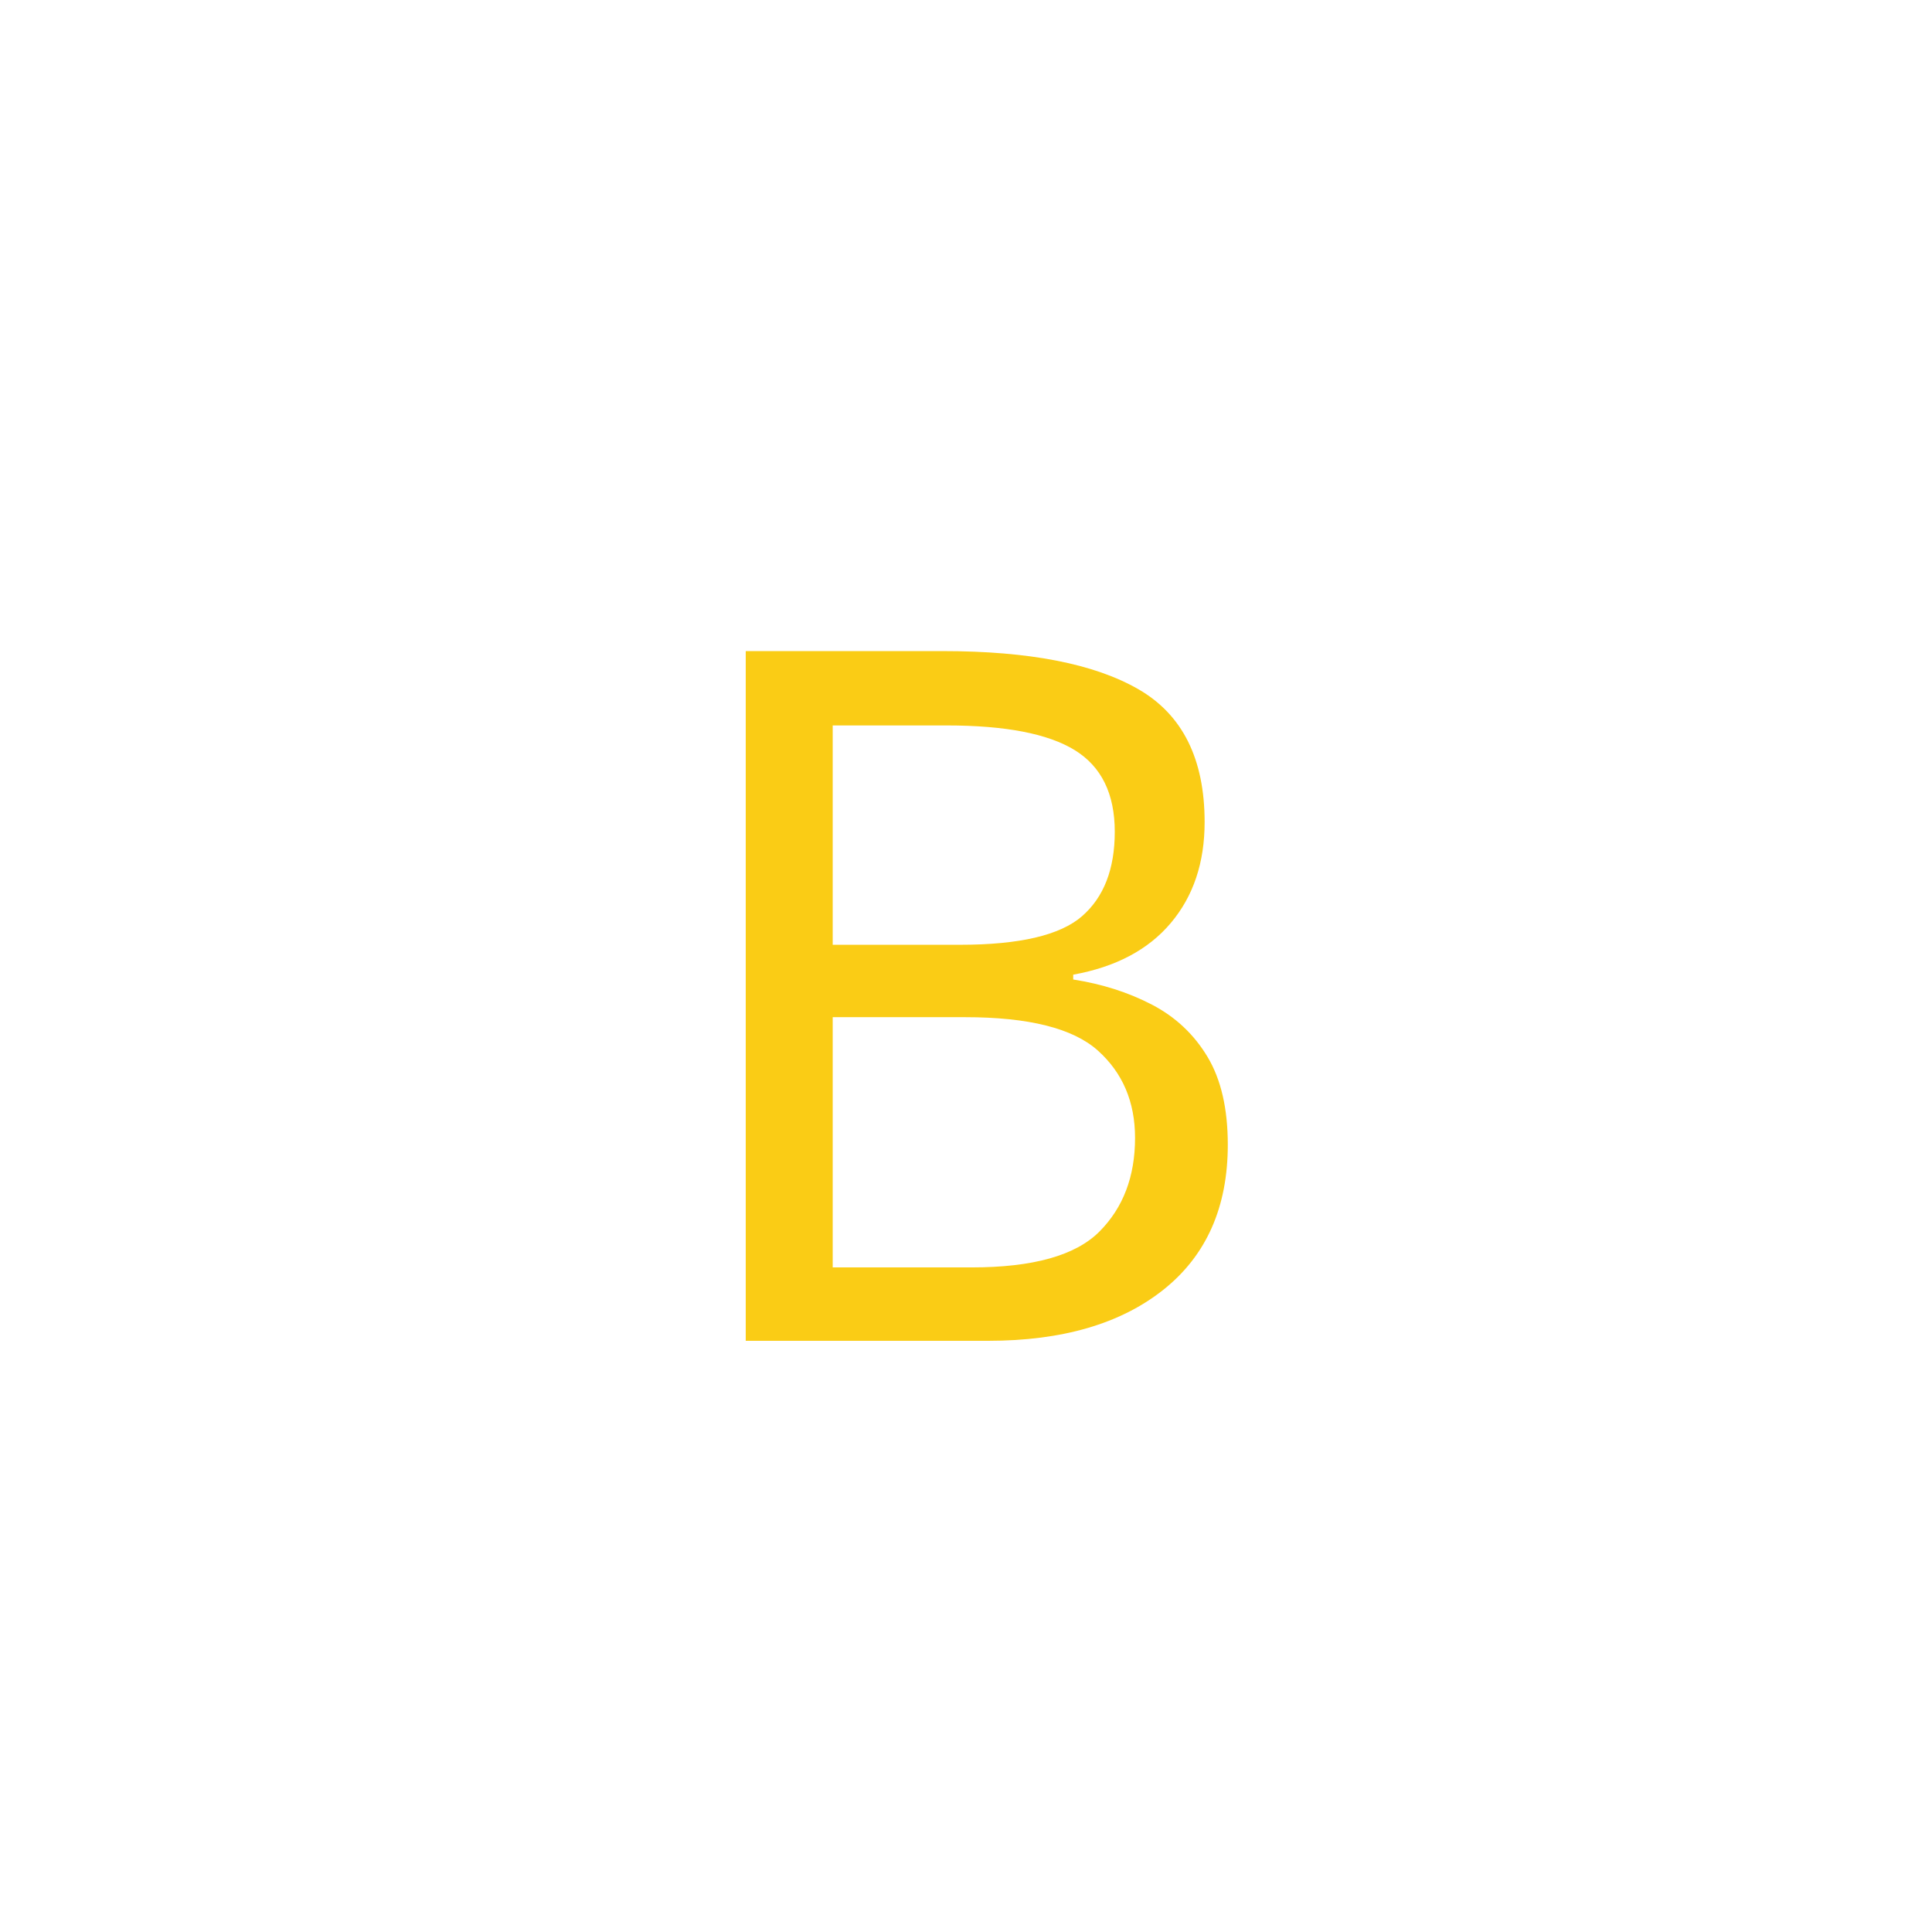
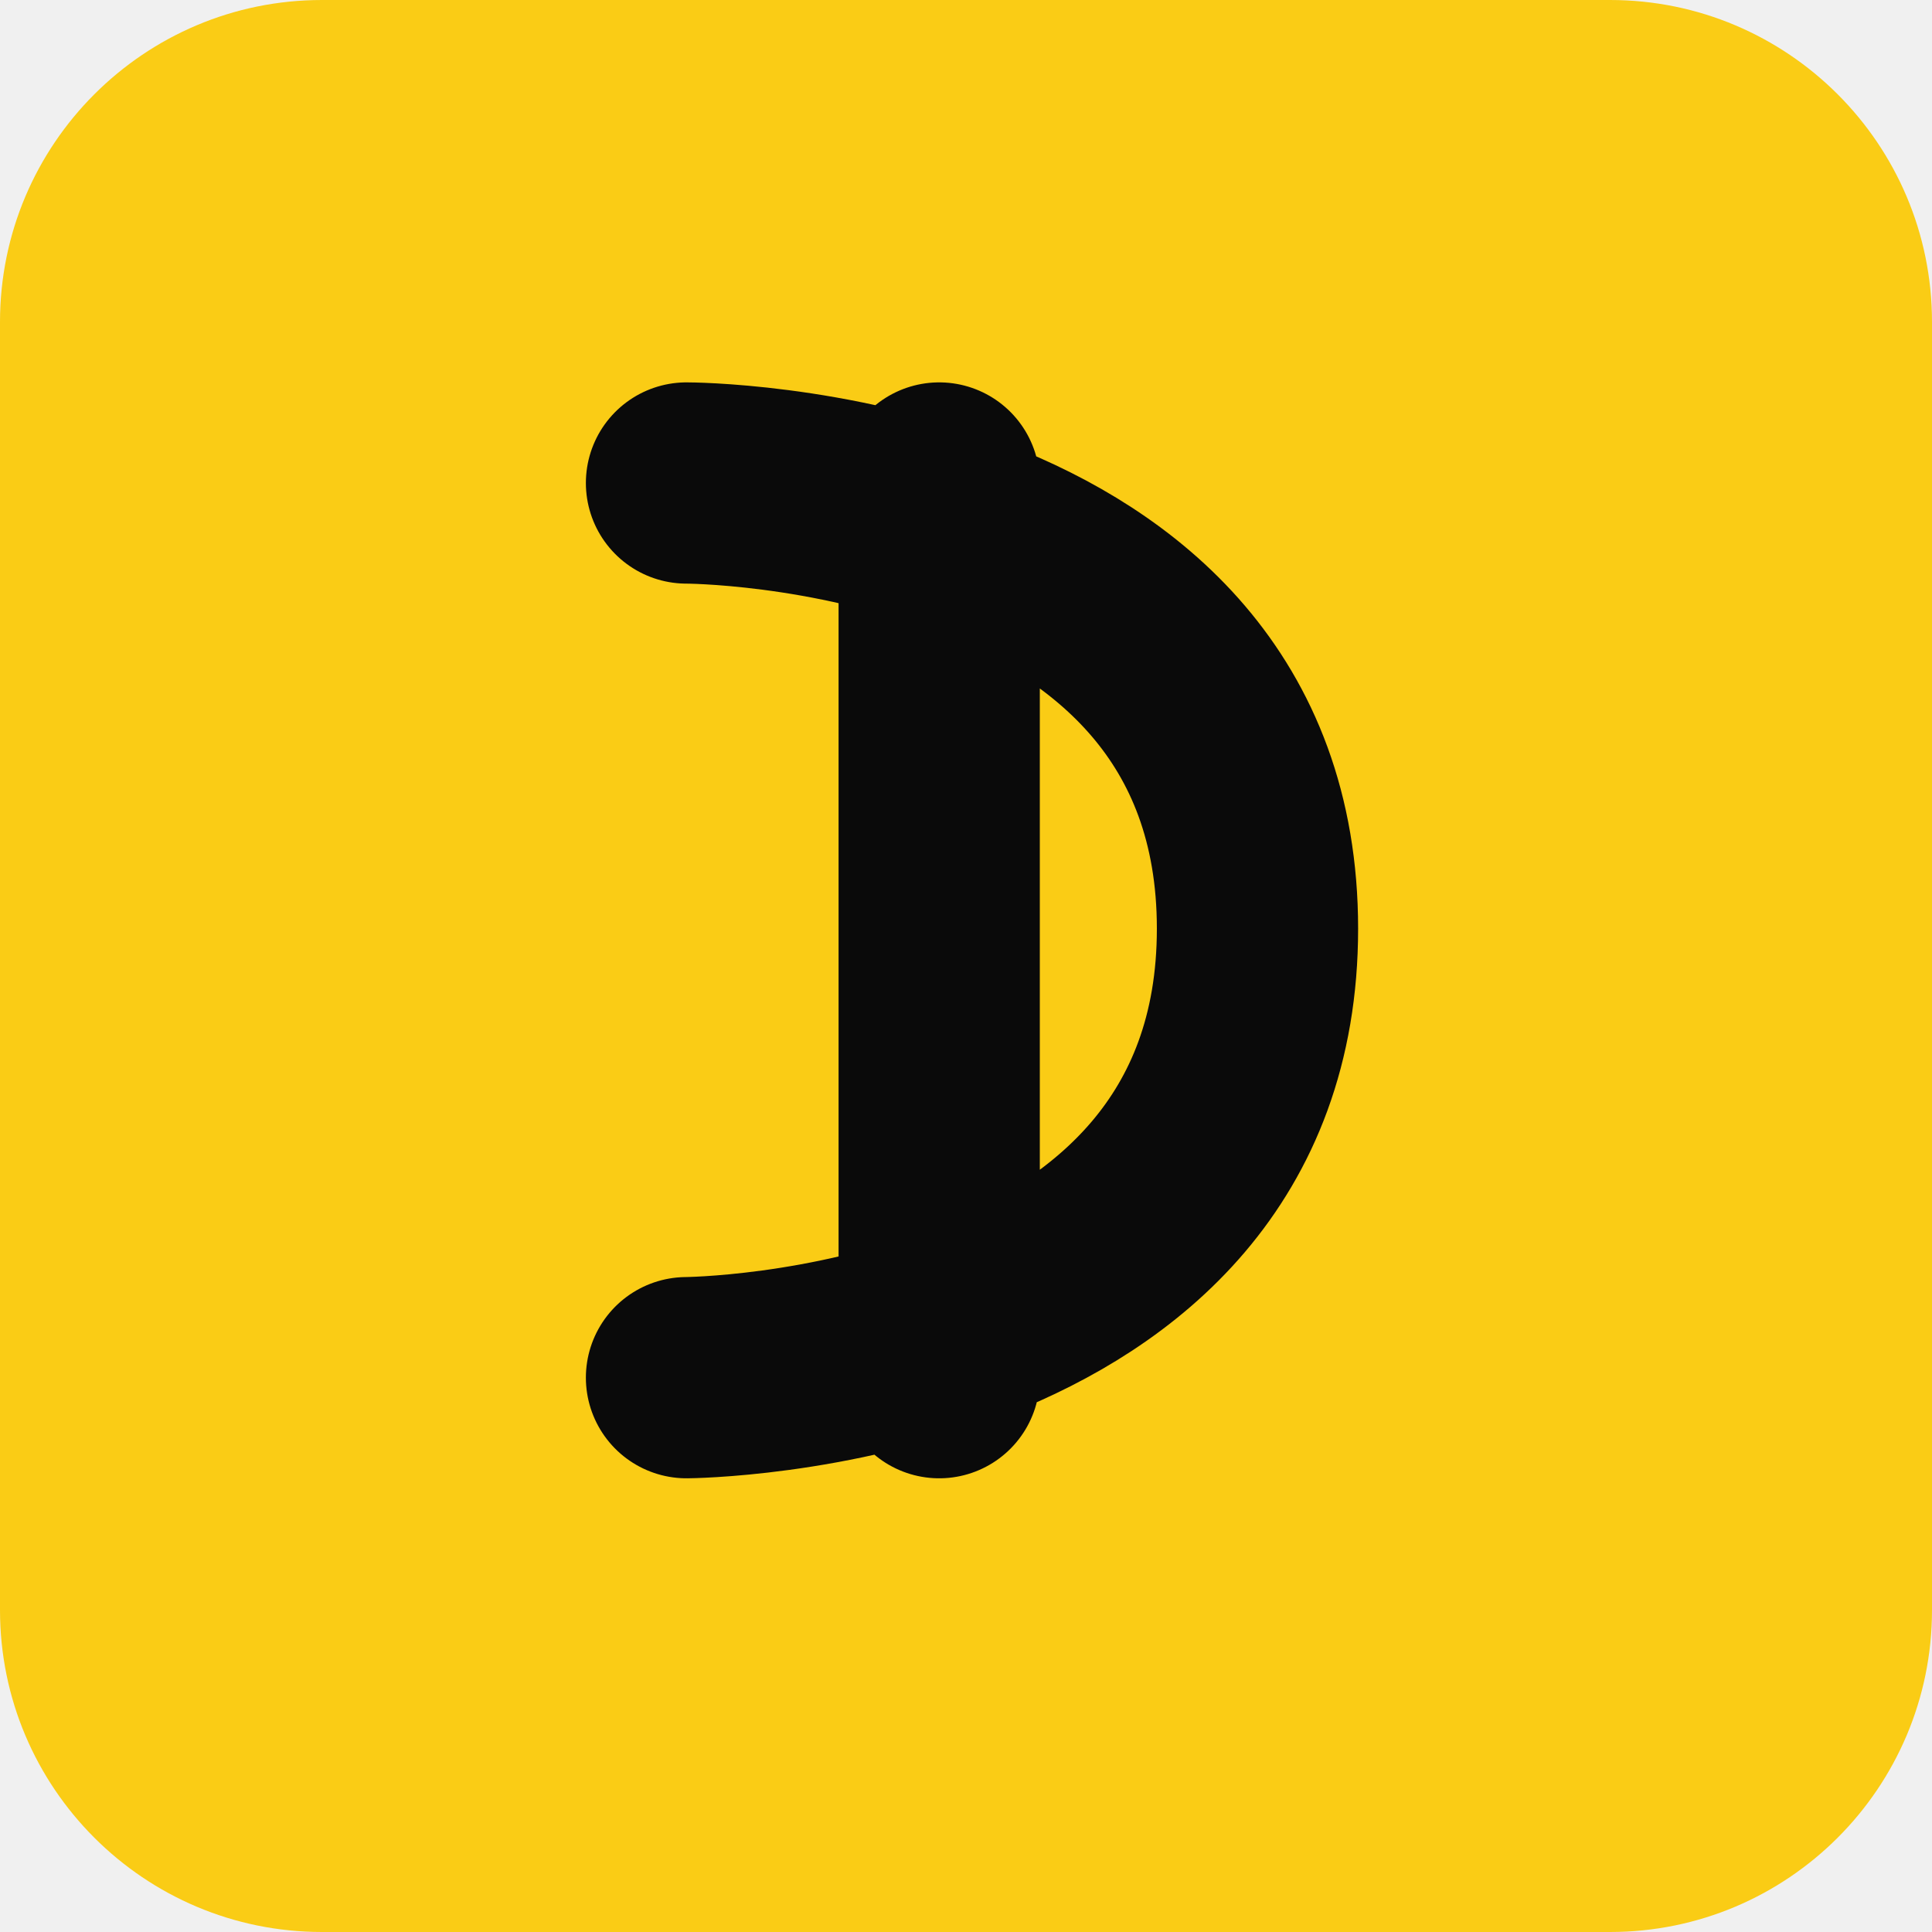
- <svg xmlns="http://www.w3.org/2000/svg" version="1.1" width="512" height="512" viewBox="0 0 512 512">
-   <rect width="512" height="512" fill="#FFF" />
-   <text x="50%" y="50%" font-size="256" fill="#FACC15" font-family="sans-serif" text-anchor="middle" dominant-baseline="central">B</text>
+ <svg xmlns="http://www.w3.org/2000/svg" width="512" height="512" viewBox="0 0 24 24" fill="none">
+   <rect width="24" height="24" rx="4" fill="#FACC15" />
+   <path d="M8.528 6C8.528 6 15.621 5.999 15.621 11.536C15.621 17.073 8.528 17.114 8.528 17.114M11.667 6V17.114" stroke="#0A0A0A" stroke-width="2.5" stroke-linecap="round" stroke-linejoin="round" />
</svg>
